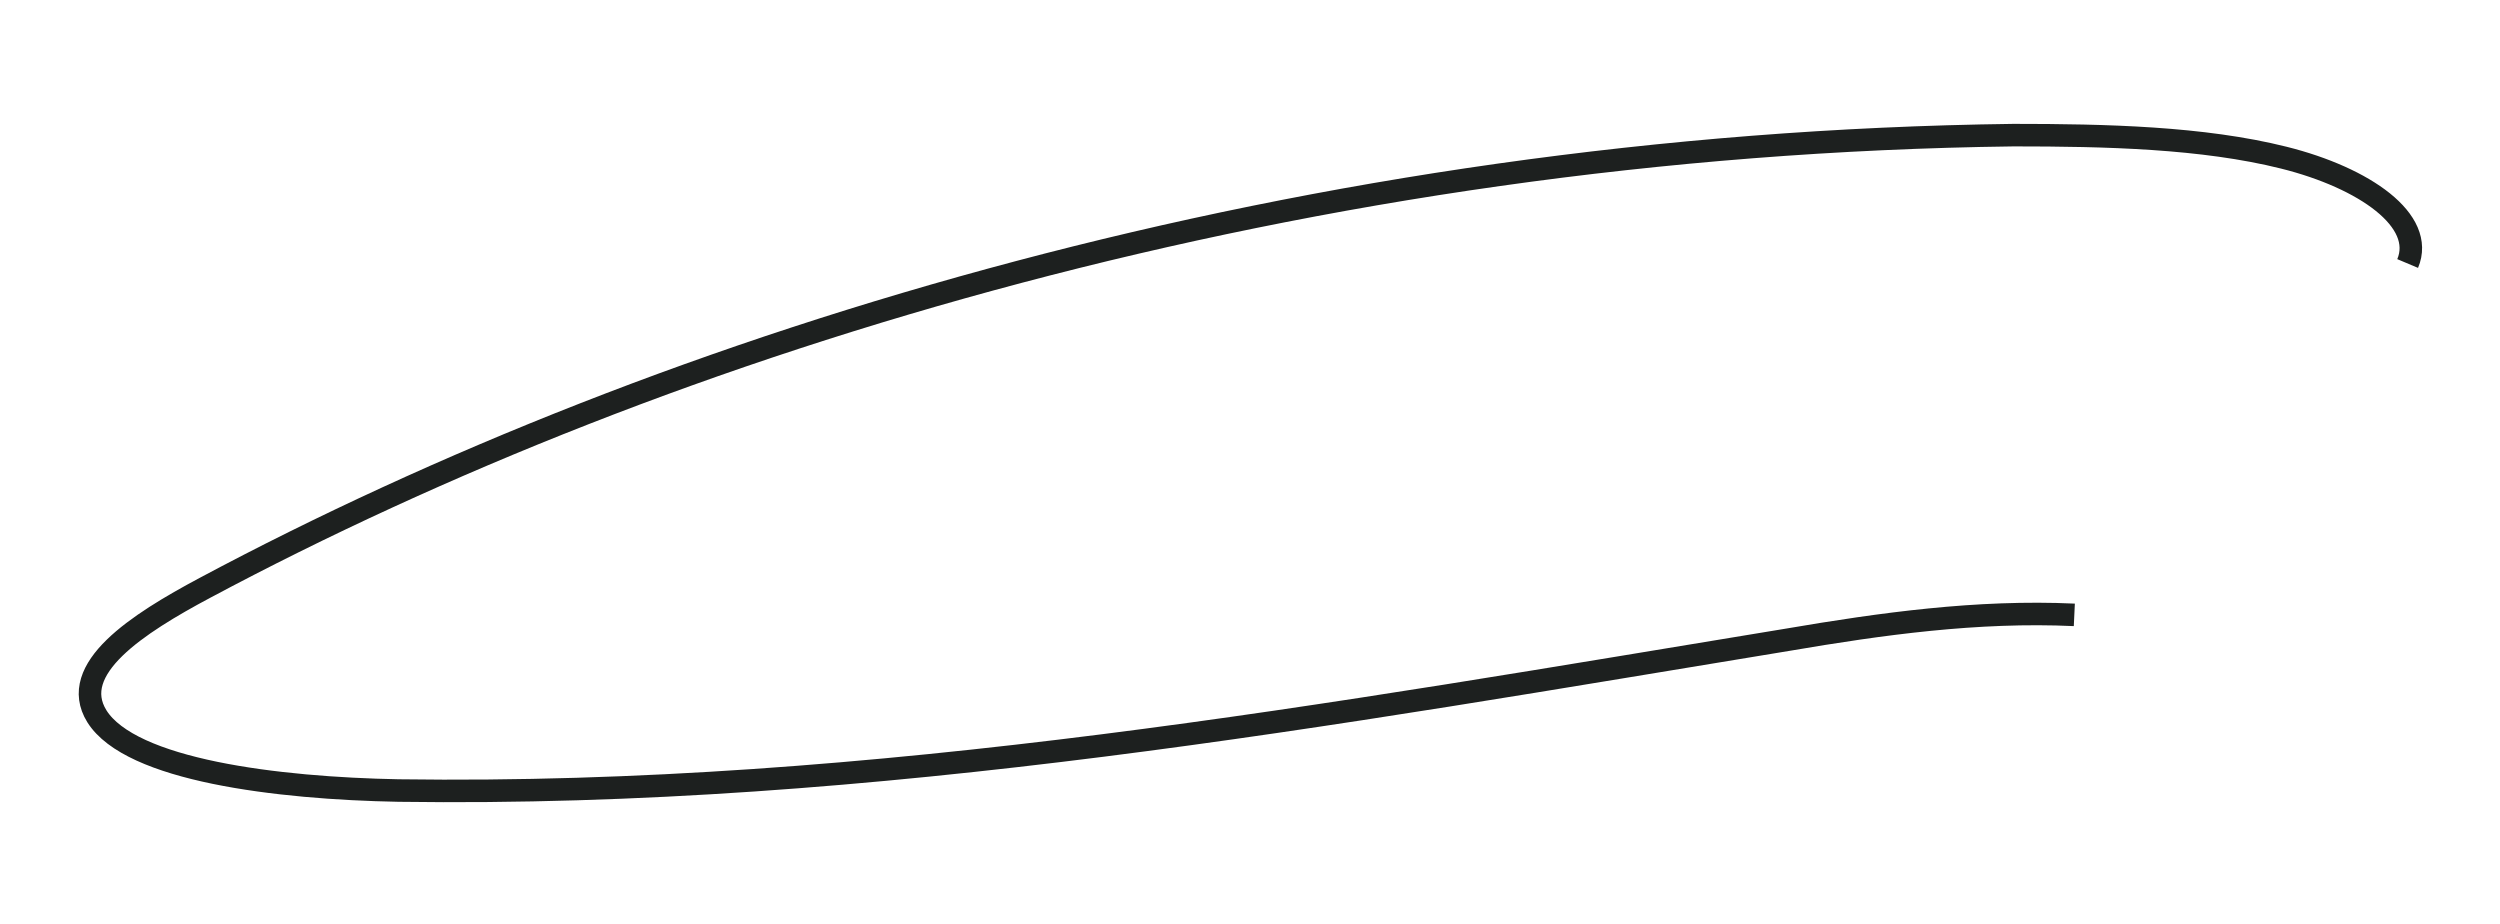
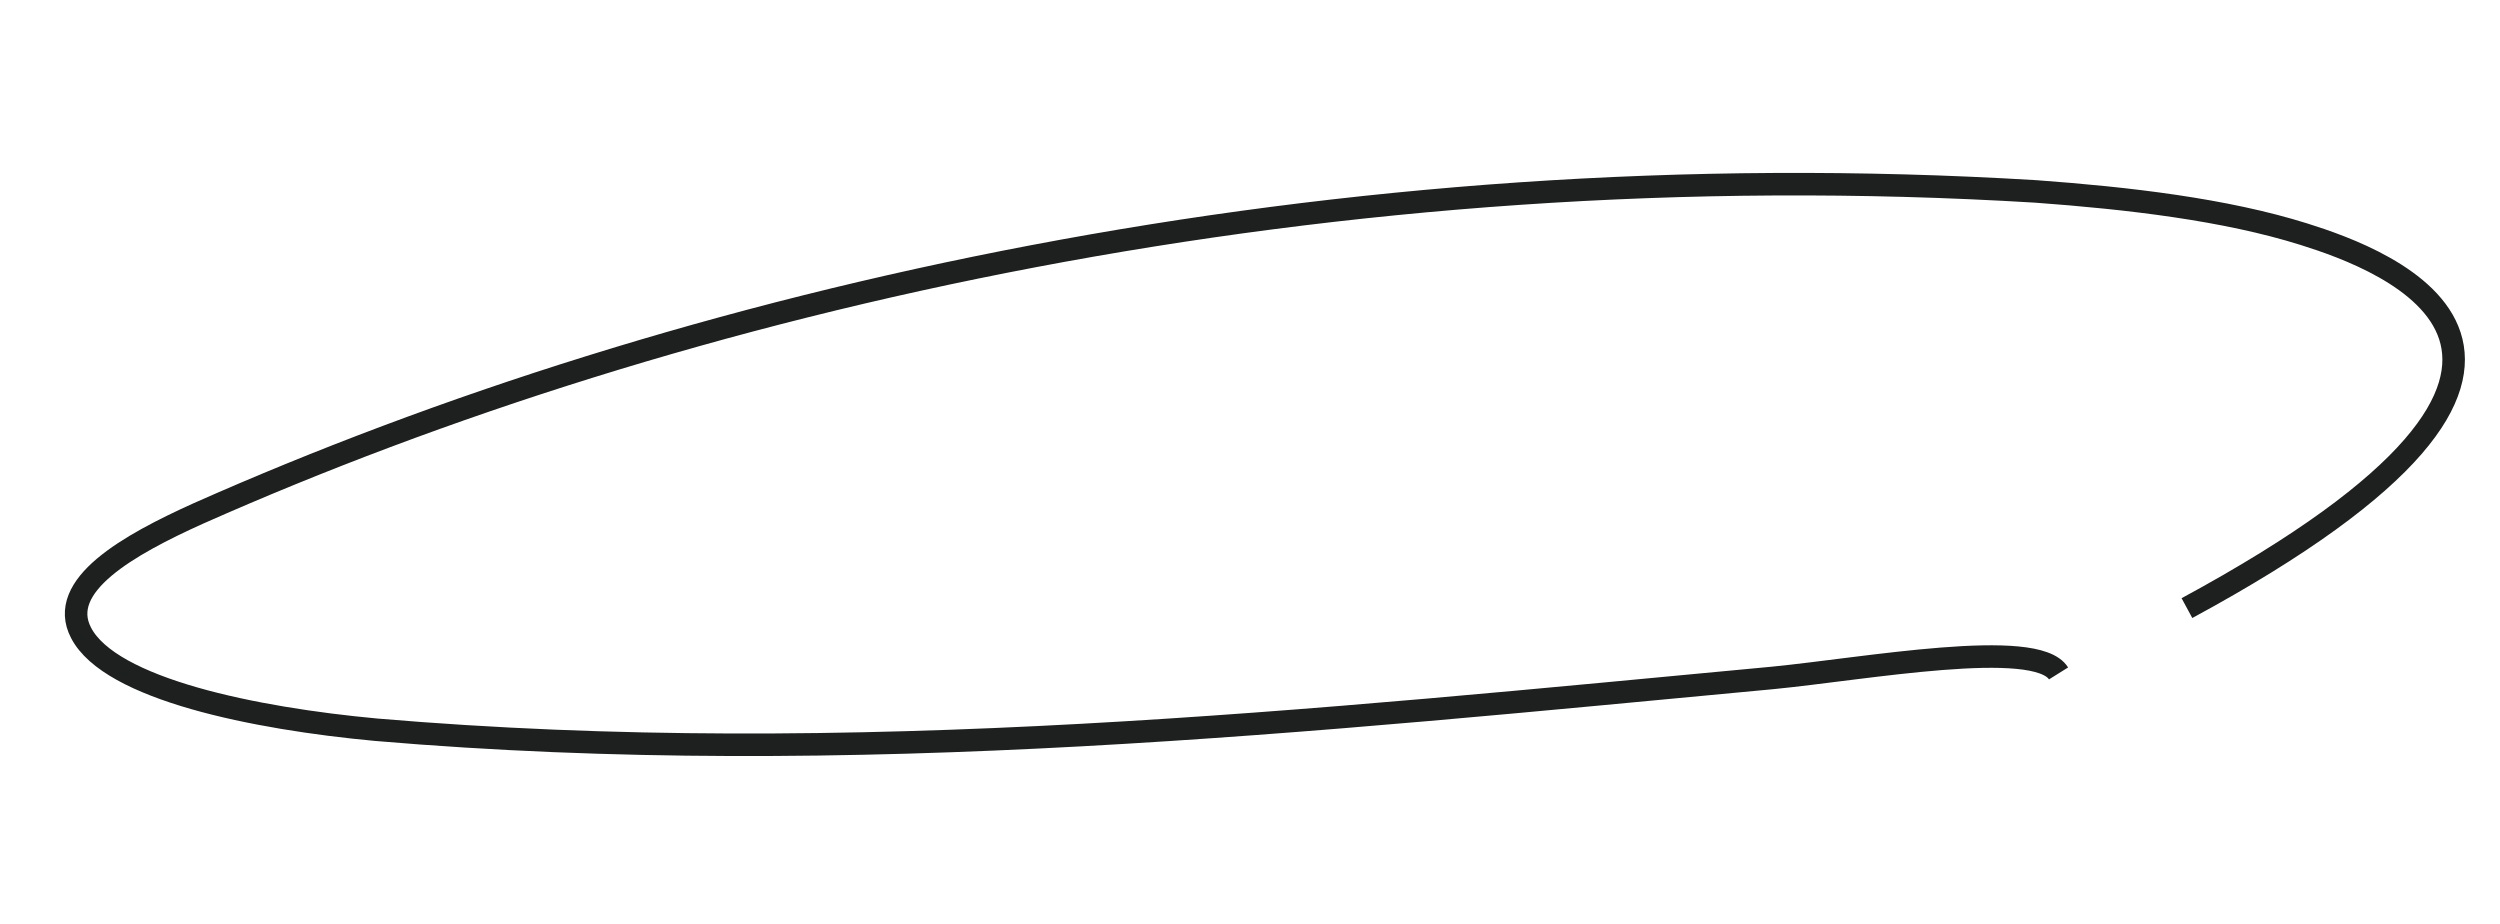
<svg xmlns="http://www.w3.org/2000/svg" version="1.1" id="Layer_1" x="0px" y="0px" viewBox="0 0 111 41" style="enable-background:new 0 0 111 41;" xml:space="preserve">
  <style type="text/css">
	.st0{fill:none;stroke:#1D201F;stroke-miterlimit:10;}
</style>
-   <path class="st0" d="M106.9,11.7c0.8-1.9-1.9-3.8-5.5-4.7c-3.6-0.9-7.9-1-12-1C58.1,6.4,29.7,15.1,9.1,26.1c-3,1.6-6.1,3.6-4.8,5.7  c1.5,2.4,8,3.2,13.4,3.3c21.2,0.3,41.6-3.4,61.7-6.7c4.1-0.7,8.4-1.3,12.7-1.1" />
+   <path class="st0" d="M97.1,27c20.7-11.2,8.7-15.5,5.2-16.6s-7.8-1.6-11.9-1.9C59.1,6.6,30.2,13.3,8.8,22.8c-3.1,1.4-6.3,3.2-5.2,5.3  c1.3,2.5,7.7,3.8,13.1,4.3c21.1,1.8,41.7-0.4,62-2.3c4.1-0.4,11.7-1.8,12.7-0.2" />
</svg>
